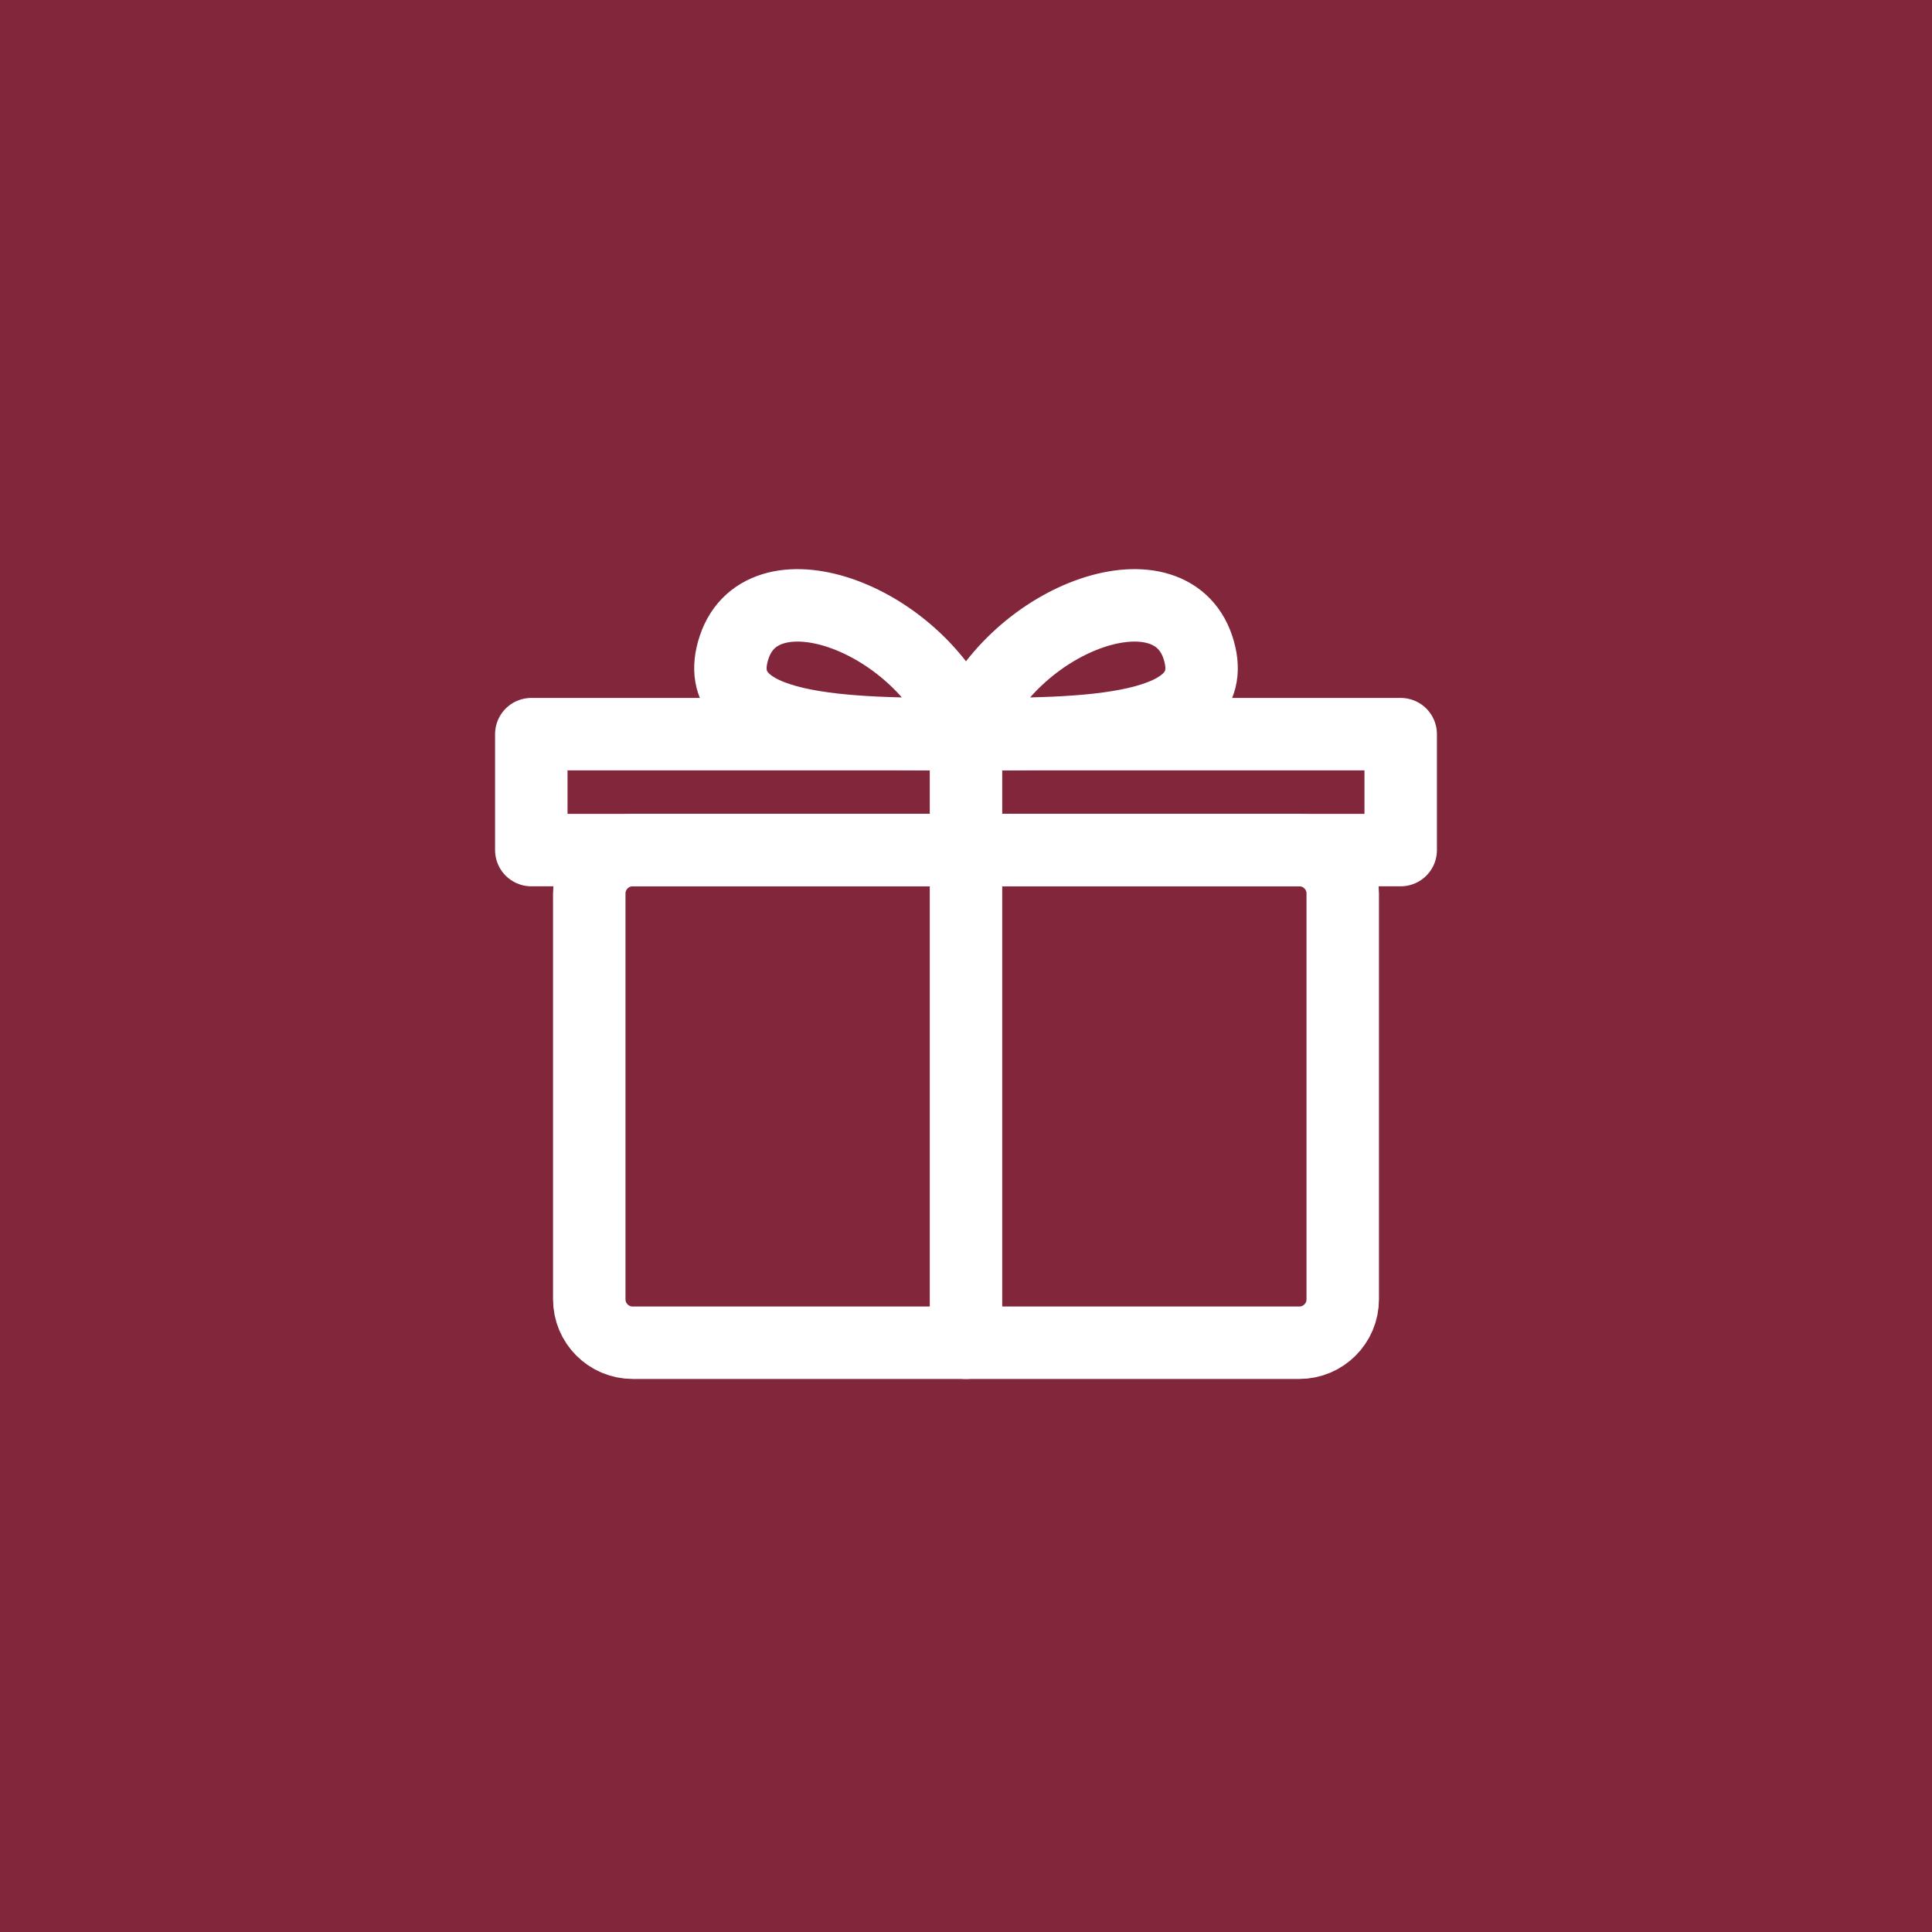
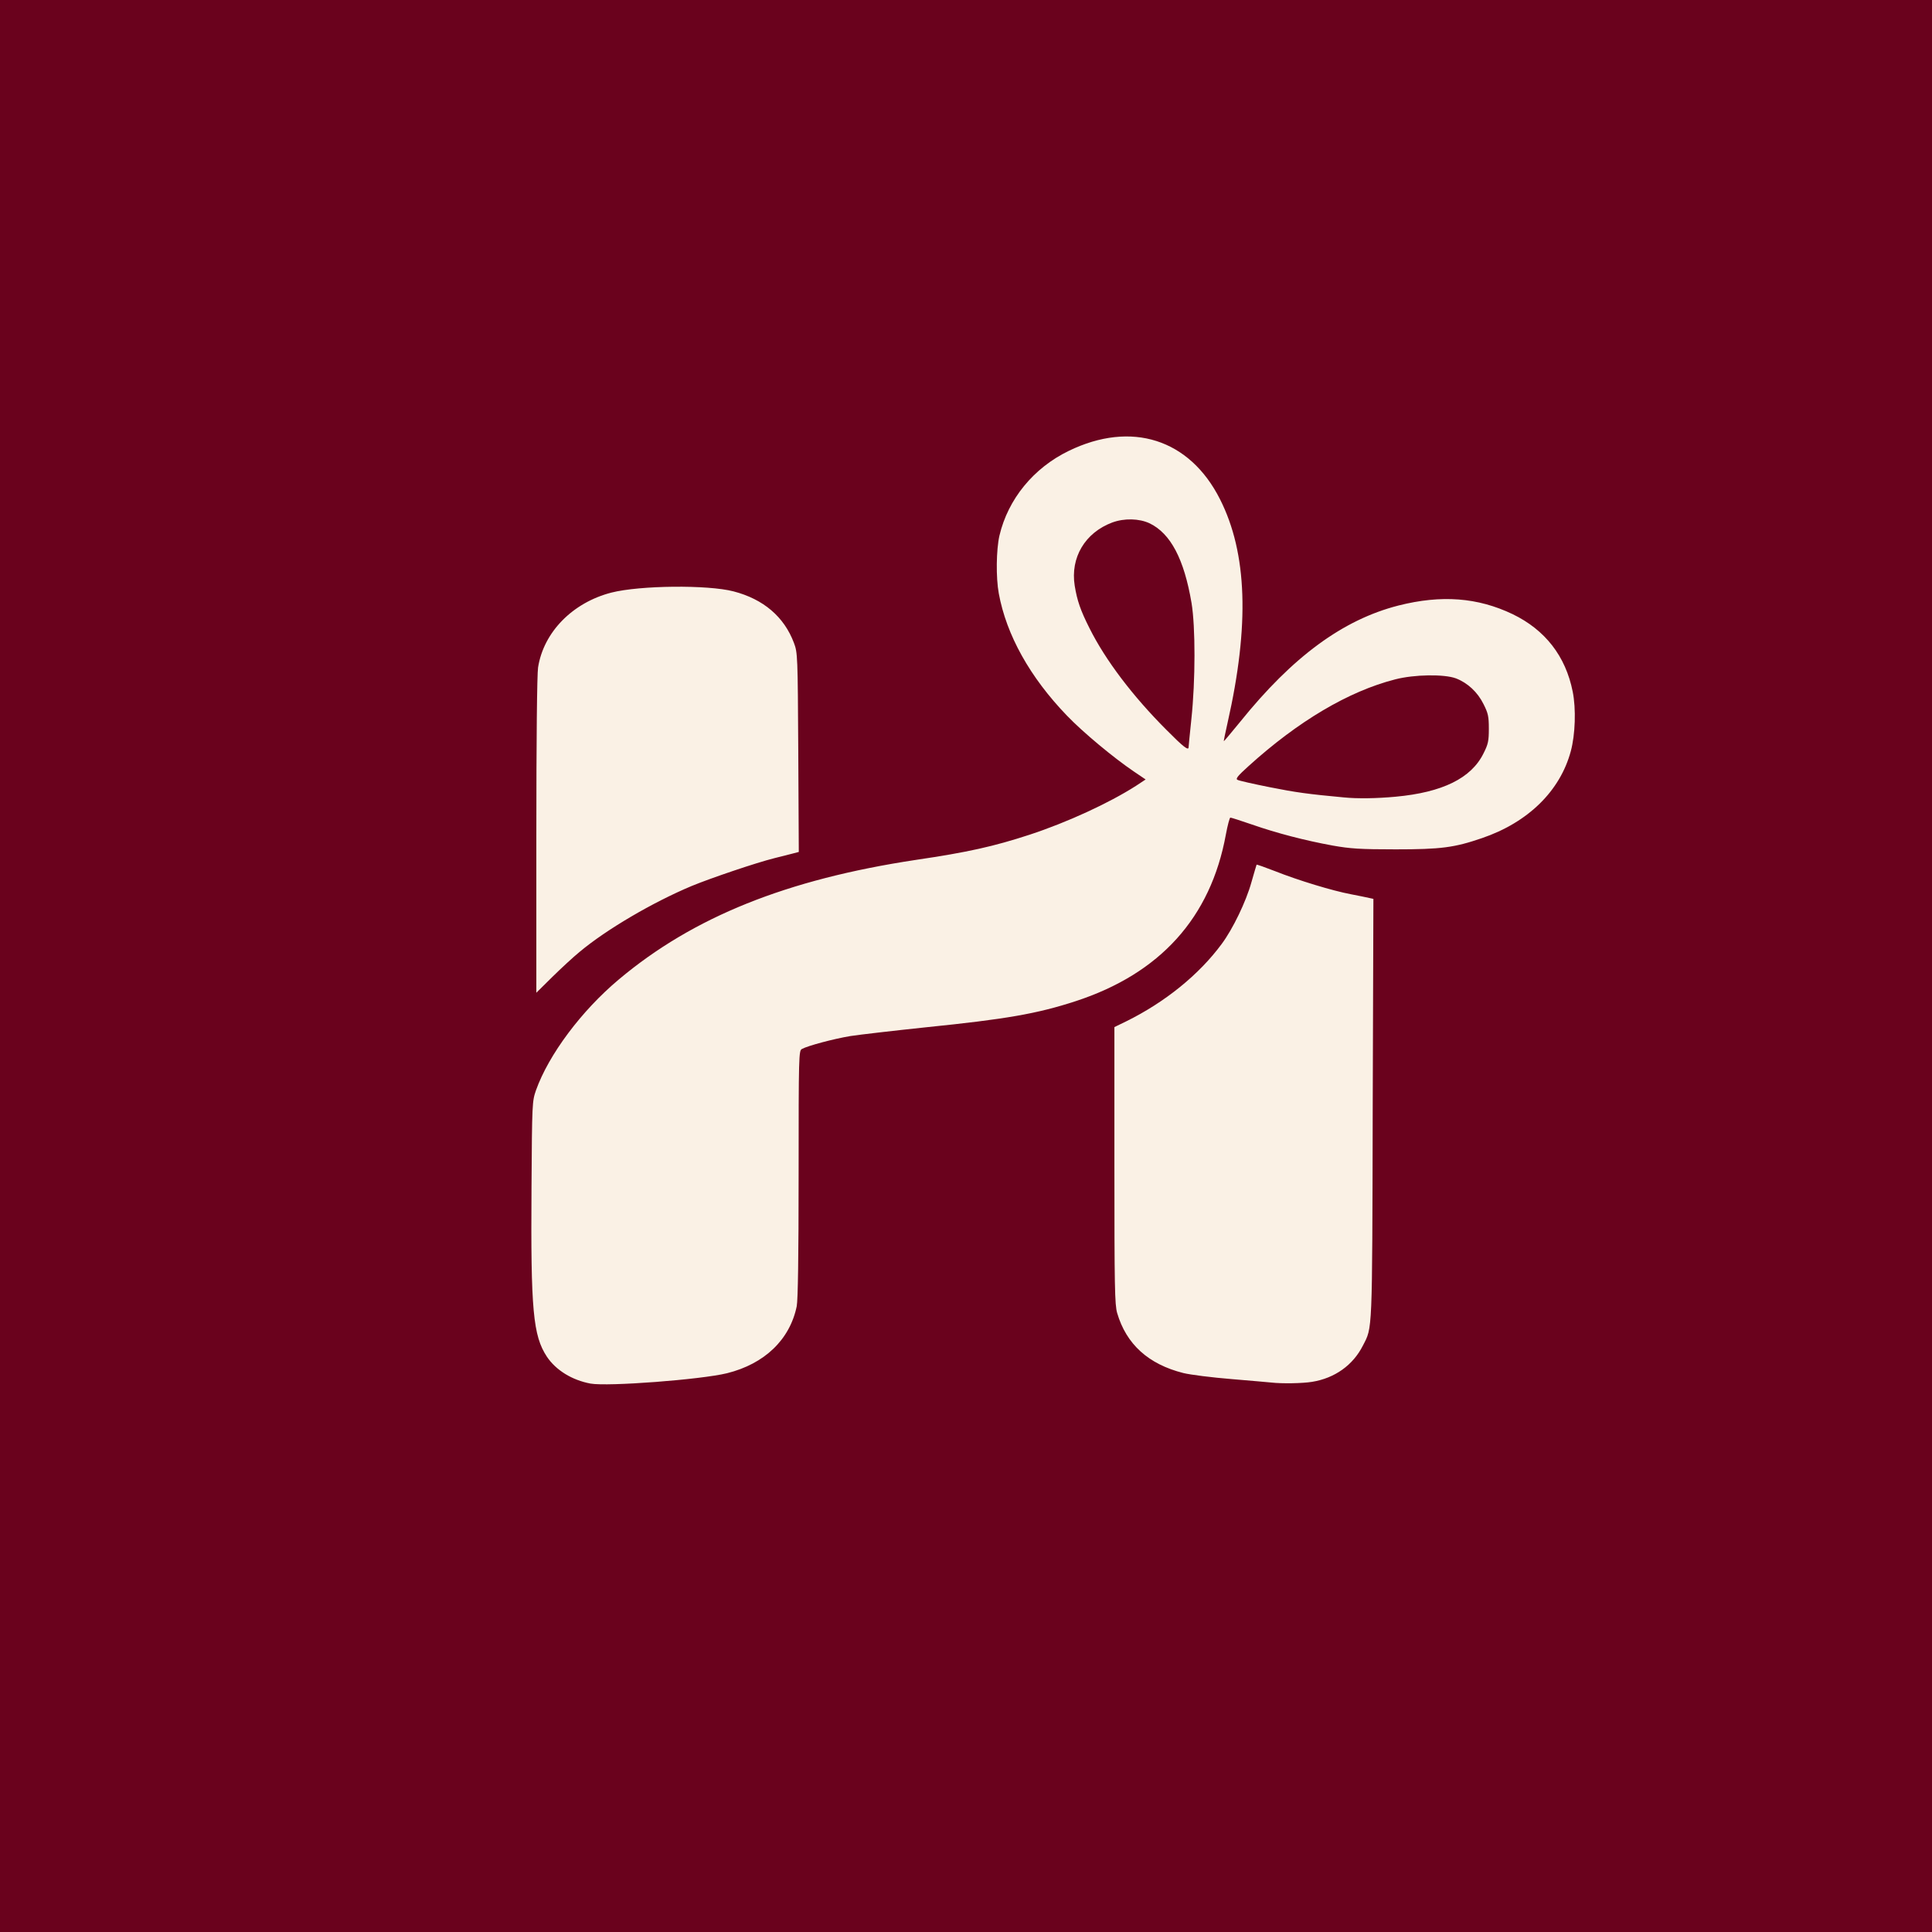
- <svg xmlns="http://www.w3.org/2000/svg" viewBox="0 0 96 96">
-   <rect width="96" height="96" fill="#82263C" />
-   <g transform="translate(48 48) scale(.72) translate(-48 -48)" fill="none" stroke="#fff" stroke-width="5" stroke-linejoin="round" stroke-linecap="round">
-     <rect x="22" y="40" width="52" height="34" rx="3" />
-     <path d="M18 32h60v8H18zM48 32v42" />
-     <path d="M48 32c-3-8-14-12-16-6s8 6 16 6zM48 32c3-8 14-12 16-6s-8 6-16 6z" />
+ <svg xmlns="http://www.w3.org/2000/svg" viewBox="0 0 1254 1254">
+   <rect width="1254" height="1254" fill="#6A021D" />
+   <g transform="translate(627 627) scale(1.12) translate(-627 -627)">
+     <path fill="#FAF1E5" fill-rule="evenodd" d="M409.4 869.0C398.7 867.0 389.4 861.3 384.1 853.4C376.1 841.2 374.7 826.6 375.2 755.5C375.5 706.2 375.6 705.4 377.8 699.0C385.2 678.3 404.2 652.9 425.8 634.8C469.0 598.5 523.2 576.8 598.0 565.5C627.9 561.1 643.1 557.7 663.9 550.9C685.5 543.8 709.7 532.7 725.5 522.6L731.1 518.9 L724.3 514.3C712.5 506.3 694.8 491.6 685.5 481.9C664.0 459.6 650.4 435.1 646.0 411.1C644.3 401.9 644.5 385.7 646.4 377.5C651.4 356.4 666.1 338.4 686.5 328.5C722.9 310.8 756.6 321.6 774.2 356.5C790.0 387.7 791.4 429.5 778.6 486.0C777.3 491.8 776.3 496.6 776.4 496.7C776.5 496.9 780.7 491.8 785.8 485.6C816.4 447.6 845.5 426.3 877.6 418.1C902.5 411.8 923.5 413.4 943.8 423.1C962.6 432.2 974.5 447.4 978.6 468.0C980.6 477.9 980.1 492.9 977.5 502.5C971.3 525.6 952.7 543.8 926.0 552.9C910.0 558.4 902.2 559.4 876.0 559.4C855.2 559.4 849.7 559.0 839.5 557.2C823.6 554.3 807.0 550.0 792.7 545.0C786.3 542.8 780.7 541.0 780.2 541.0C779.8 541.0 778.6 545.4 777.6 550.8C768.8 599.0 739.5 631.4 690.5 647.4C668.1 654.7 650.1 657.8 604.0 662.5C585.0 664.5 565.2 666.8 560.0 667.6C550.4 669.2 535.3 673.2 531.9 675.1C530.1 676.0 530.0 678.7 530.0 747.5C530.0 795.8 529.6 820.6 528.9 824.2C524.9 843.6 510.2 857.6 488.5 863.0C473.4 866.7 419.4 870.8 409.4 869.0ZM804.0 868.4C802.6 868.2 792.3 867.4 781.0 866.4C769.7 865.5 757.1 863.9 753.0 862.9C732.7 857.8 719.9 846.2 714.6 828.1C713.2 823.3 713.0 812.9 713.0 742.5L713.0 662.4 L719.8 659.1C742.3 648.0 762.0 632.1 775.2 614.2C781.6 605.6 789.3 589.7 792.4 578.5C794.0 573.0 795.3 568.4 795.4 568.3C795.6 568.1 800.3 569.8 806.0 572.0C819.6 577.4 839.4 583.4 850.0 585.4C854.7 586.3 859.5 587.3 860.8 587.6L863.1 588.1 L862.7 709.8C862.4 841.5 862.6 836.1 857.0 847.0C851.3 858.3 840.7 865.9 827.5 868.0C822.0 868.9 810.0 869.1 804.0 868.4ZM378.0 551.5C378.0 495.3 378.4 458.0 379.0 454.0C382.2 433.5 399.0 416.4 421.5 410.6C438.1 406.4 477.3 406.0 492.3 409.9C509.6 414.4 521.6 424.6 527.3 439.8C529.4 445.4 529.5 446.8 529.8 503.2L530.1 560.9 L526.3 561.9C524.2 562.4 519.6 563.6 516.0 564.5C505.2 567.2 479.3 576.0 468.1 580.6C445.4 590.1 418.5 605.9 403.1 618.8C399.4 621.8 392.3 628.4 387.2 633.4L378.0 642.5 L378.0 551.5ZM875.9 528.9C903.1 526.4 919.8 518.2 926.9 503.8C929.6 498.5 930.0 496.6 930.0 489.5C930.0 482.4 929.6 480.5 926.9 475.2C923.5 468.3 917.7 462.9 910.9 460.3C904.1 457.8 886.9 458.0 875.7 460.9C848.7 467.8 819.5 485.1 790.7 511.2C784.6 516.7 783.1 518.5 784.3 519.1C785.1 519.6 793.6 521.5 803.1 523.4C818.1 526.4 825.5 527.4 846.0 529.3C853.9 530.1 865.1 529.9 875.9 528.9ZM756.0 500.2C756.0 499.8 756.7 492.5 757.6 484.0C760.0 461.6 760.0 430.4 757.7 416.6C753.4 391.2 745.6 376.4 733.5 370.5C727.4 367.6 718.7 367.4 711.7 370.0C696.0 375.9 687.4 390.3 690.0 406.6C691.4 415.2 693.3 420.8 698.6 431.3C707.8 449.7 723.5 470.5 743.2 490.2C752.9 500.0 756.0 502.4 756.0 500.2Z" />
  </g>
</svg>
